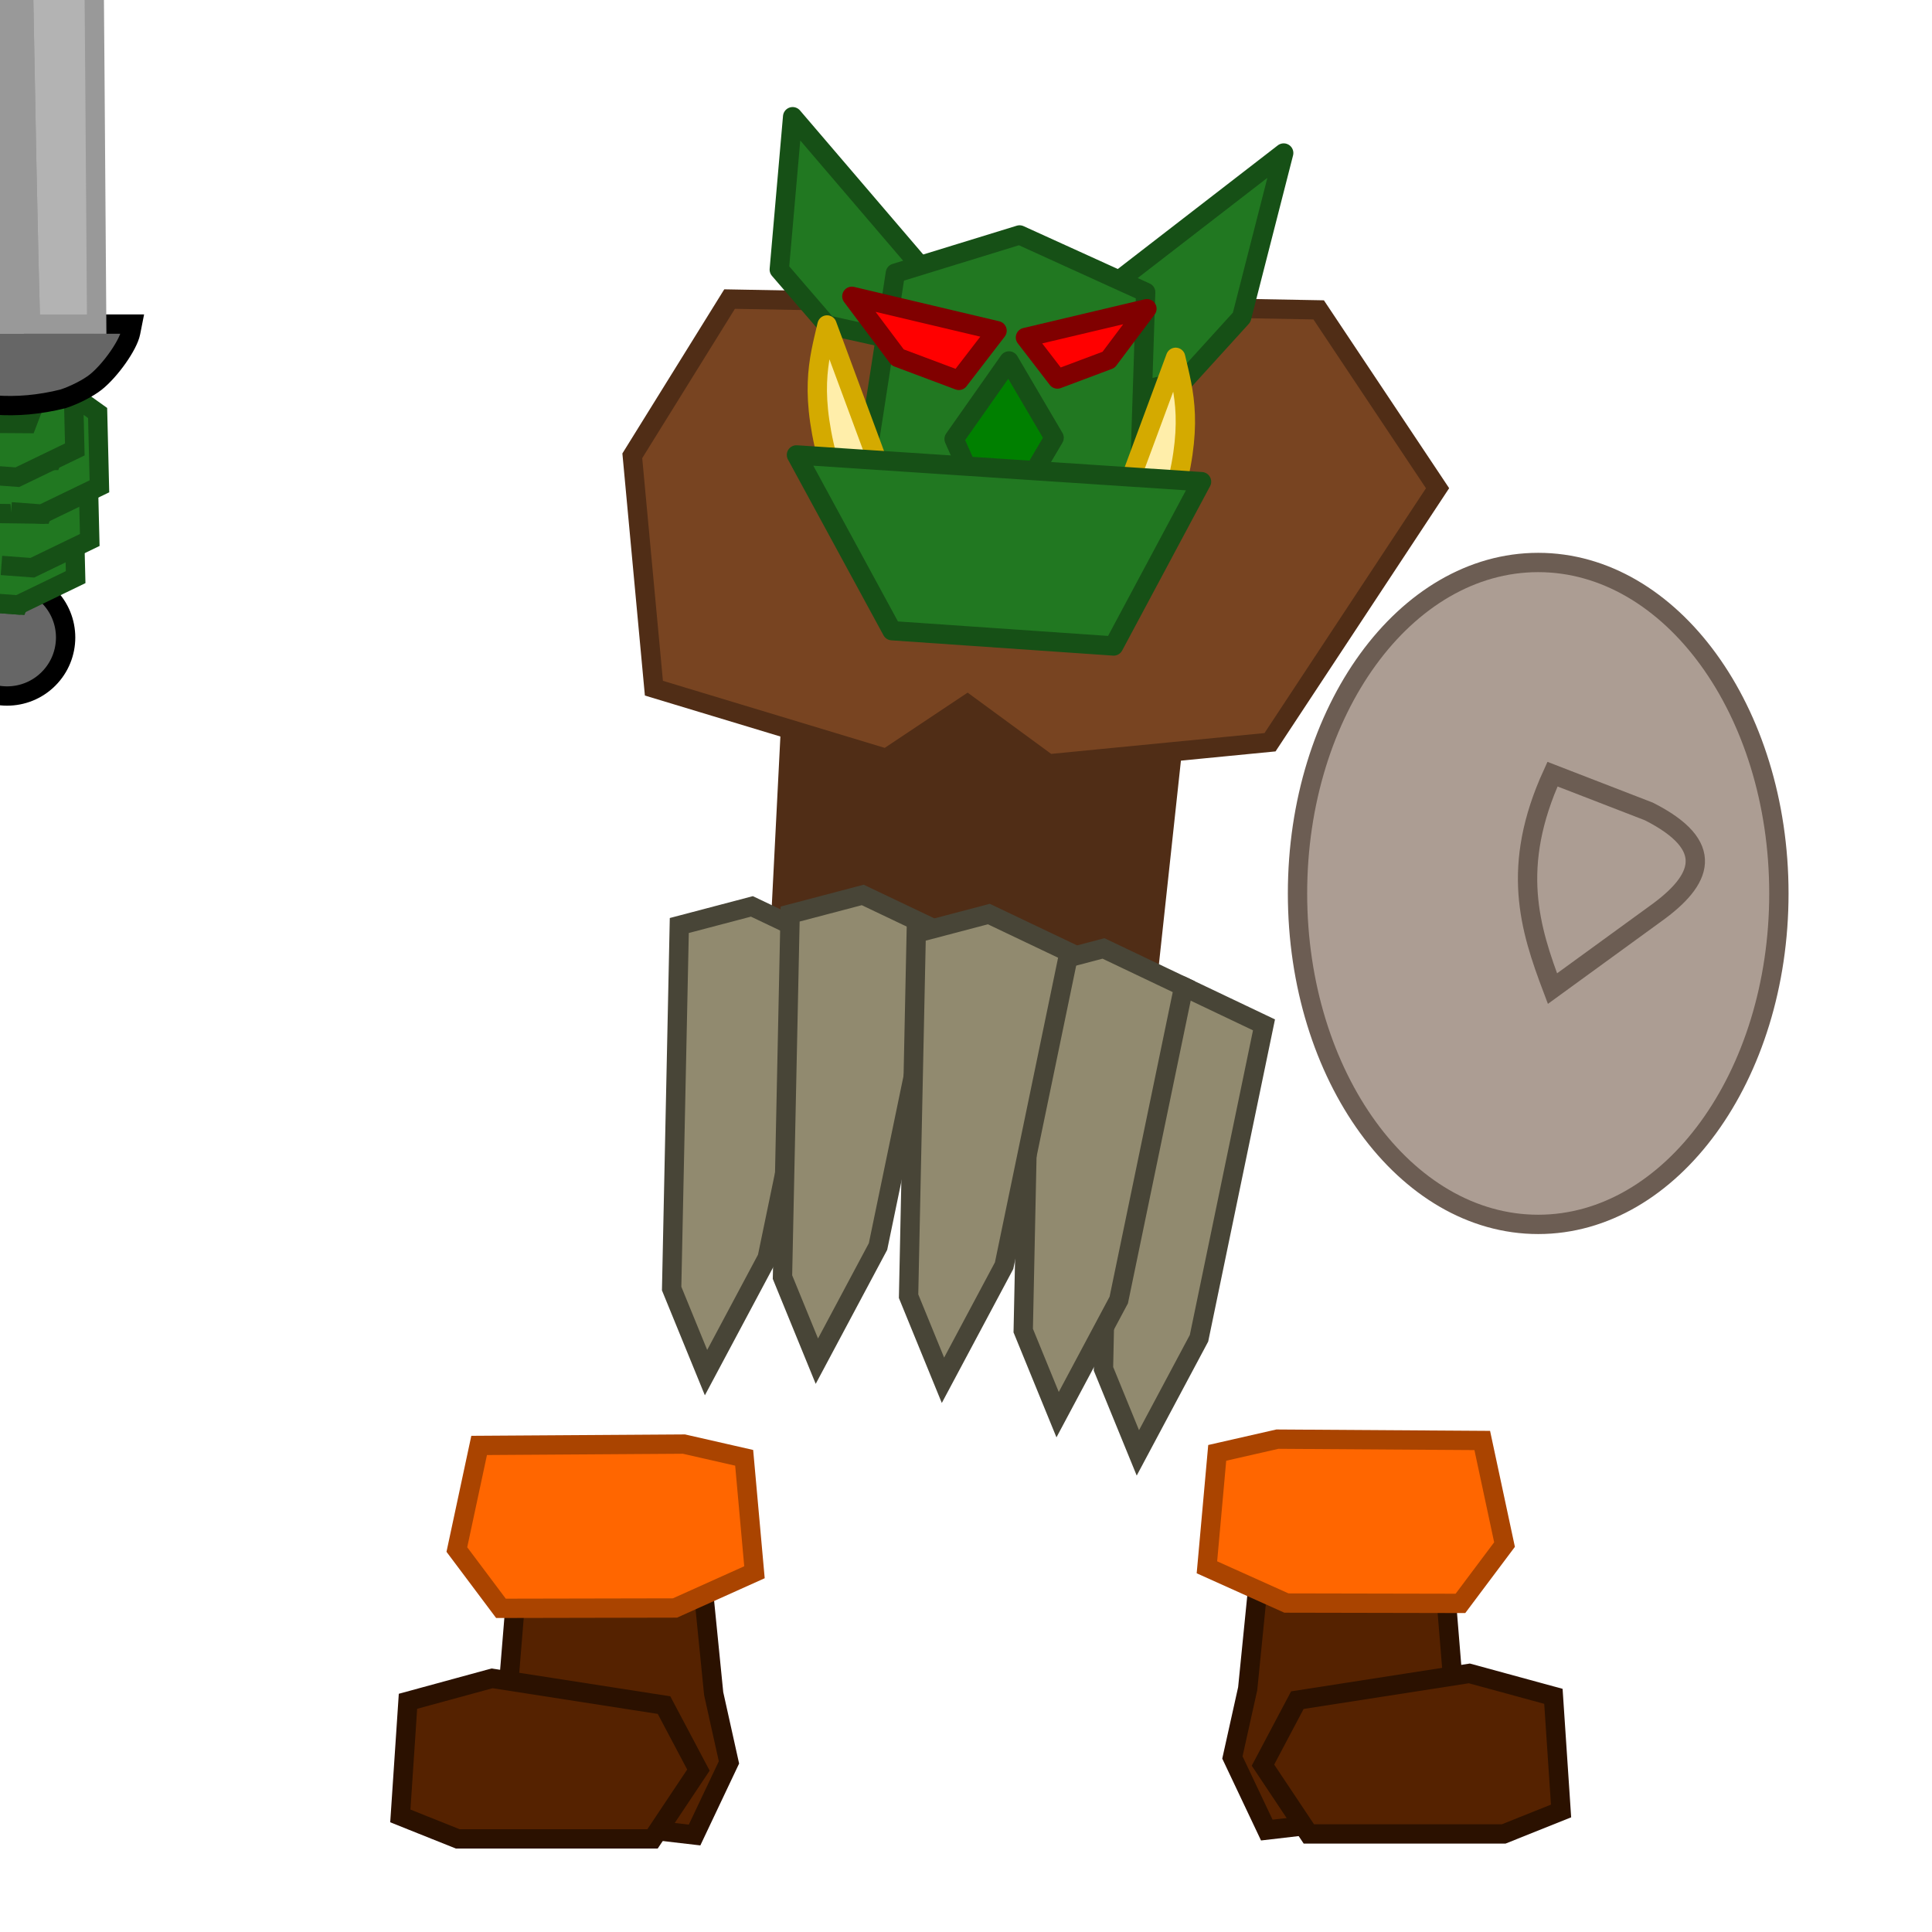
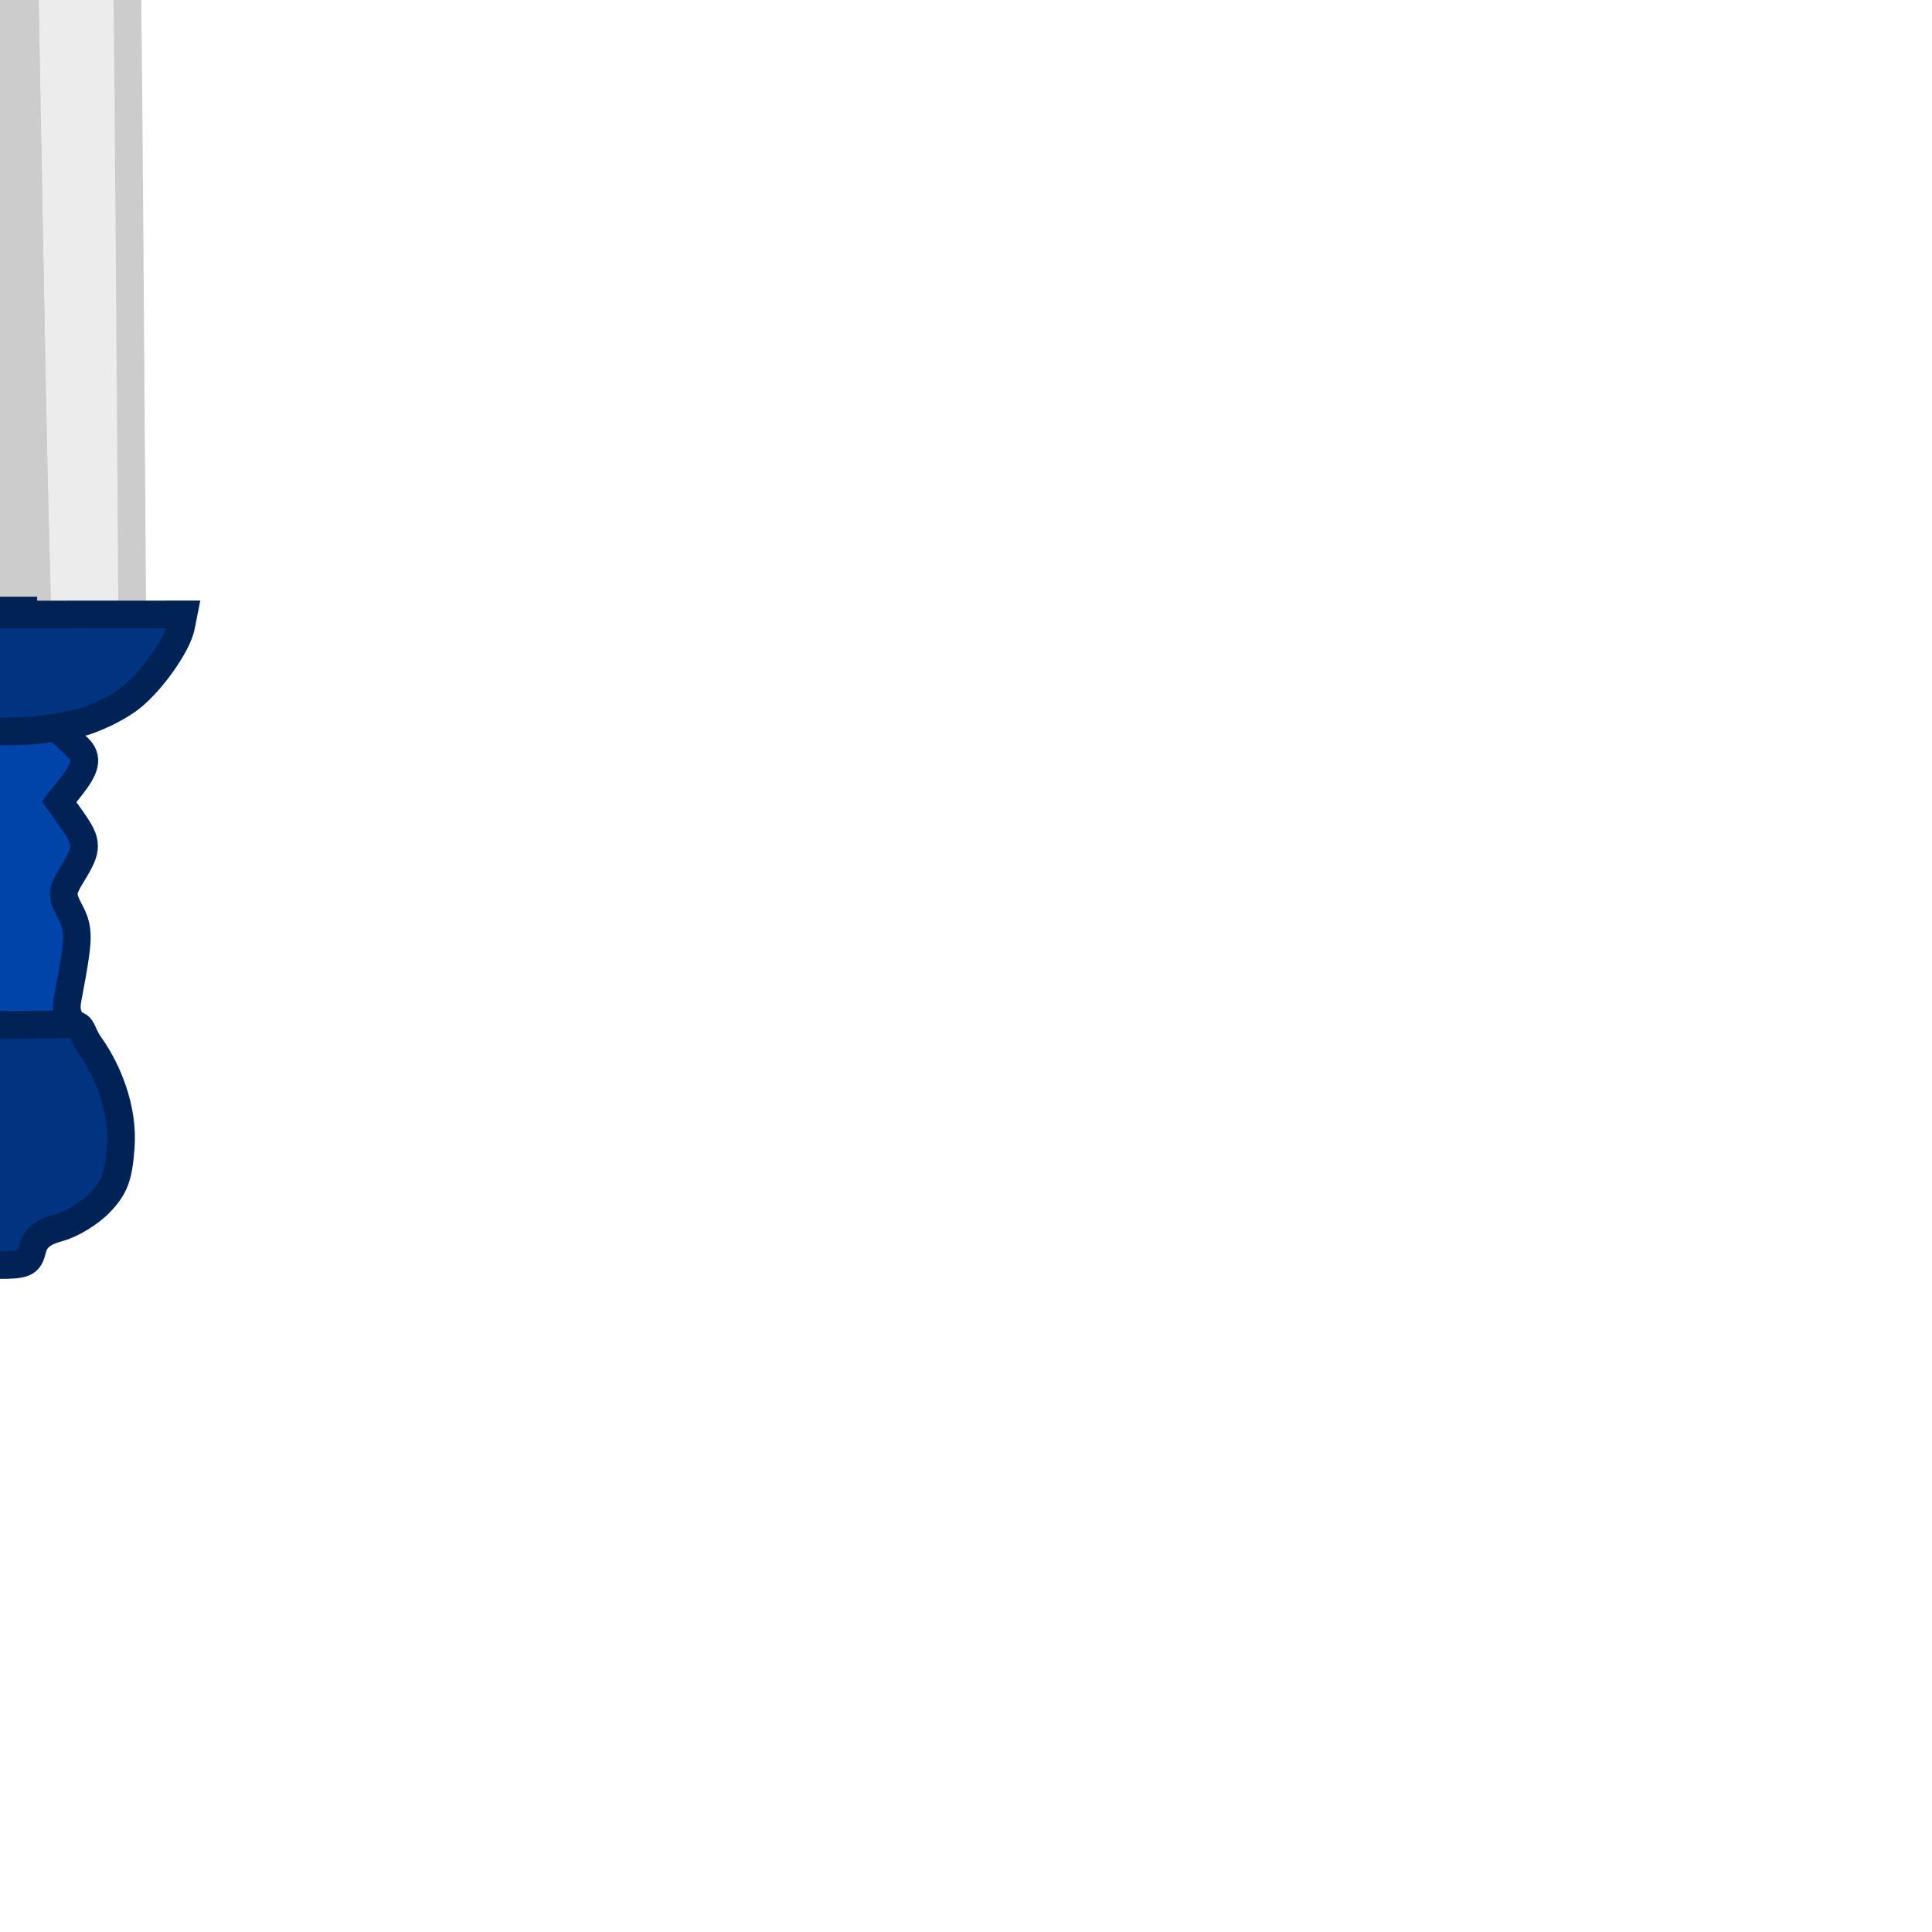
<svg xmlns="http://www.w3.org/2000/svg" width="100" height="100" viewBox="0 0 100 100" version="1.1" id="svg8">
  <defs id="defs2" />
  <g id="layer7" style="display:inline" />
  <g id="layer1" style="display:none">
    <path style="opacity:1;vector-effect:none;fill:#80e5ff;fill-opacity:1;stroke:none;stroke-width:2.008;stroke-linecap:round;stroke-linejoin:round;stroke-miterlimit:4;stroke-dasharray:none;stroke-dashoffset:0;stroke-opacity:1;paint-order:markers fill stroke" d="M 5,95 V 45 A 40,40 0 0 0 45,5 H 95 V 55 A 40,40 0 0 1 55,95 Z" id="swingX" />
    <g id="g956" transform="rotate(180,-37.80782,8.513508)">
      <path id="path831" d="M -32.577,-37.886 A 19.951,19.951 0 0 1 -52.528,-17.935 V -37.886 Z" style="opacity:1;vector-effect:none;fill:#aa0000;fill-opacity:1;stroke:none;stroke-width:1.002;stroke-linecap:round;stroke-linejoin:round;stroke-miterlimit:4;stroke-dasharray:none;stroke-dashoffset:0;stroke-opacity:1;paint-order:markers fill stroke" />
      <path id="path841" d="m -20.155,40.199 a 40,40 0 0 0 -40,-40 V 40.199 Z" style="opacity:1;vector-effect:none;fill:#aa0000;fill-opacity:1;stroke:none;stroke-width:2.008;stroke-linecap:round;stroke-linejoin:round;stroke-miterlimit:4;stroke-dasharray:none;stroke-dashoffset:0;stroke-opacity:1;paint-order:markers fill stroke" />
    </g>
  </g>
  <g id="layer4" style="display:none">
    <g id="fatal">
      <path id="path830" d="m 8.579,13.622 a 29.289,29.289 0 0 0 0,41.421 L 50,96.464 91.421,55.043 a 29.289,29.289 0 0 0 0,-41.421 29.289,29.289 0 0 0 -41.421,0 29.289,29.289 0 0 0 -41.421,0 z" style="opacity:1;vector-effect:none;fill:#ff0000;fill-opacity:1;stroke:none;stroke-width:2.446;stroke-linecap:round;stroke-linejoin:round;stroke-miterlimit:4;stroke-dasharray:none;stroke-dashoffset:0;stroke-opacity:1;paint-order:markers fill stroke" />
      <path id="path840" d="m 70.283,5.047 c -0.902,0.016 -1.803,0.074 -2.699,0.174 0.331,0.162 0.659,0.33 0.984,0.504 C 82.577,13.813 87.377,31.726 79.289,45.734 L 50,96.465 91.422,55.043 c 11.439,-11.438 11.439,-29.984 0,-41.422 C 85.824,8.024 78.199,4.931 70.283,5.047 Z" style="opacity:1;vector-effect:none;fill:#aa0000;fill-opacity:1;stroke:none;stroke-width:2.446;stroke-linecap:round;stroke-linejoin:round;stroke-miterlimit:4;stroke-dasharray:none;stroke-dashoffset:0;stroke-opacity:1;paint-order:markers fill stroke" />
    </g>
  </g>
  <g id="layer2" style="display:inline">
    <path style="fill:#800000;stroke-width:0.225" d="m -72.274,-43.596 c 2.232,6.061 3.909,12.585 4.755,18.498 0.589,4.121 0.819,13.324 1.013,40.532 l 0.144,20.261 1.453,-7.33e-4 1.453,-7.33e-4 -0.138,0.691 c -0.206,1.036 -1.653,3.089 -2.847,4.04 -0.611,0.487 -1.732,1.06 -2.66,1.362 -0.911,0.296 -1.697,0.695 -1.819,0.926 -0.324,0.61 -0.26,1.698 0.12,2.015 0.454,0.38 0.423,0.731 -0.129,1.436 l -0.464,0.594 0.464,0.656 c 0.573,0.811 0.576,1.027 0.024,1.926 -0.407,0.662 -0.414,0.766 -0.094,1.381 0.332,0.64 0.328,0.94 -0.047,2.923 -0.096,0.508 0.016,0.875 0.447,1.467 1.148,1.575 1.529,2.67 1.426,4.095 -0.078,1.077 -0.216,1.449 -0.743,2.004 -0.356,0.375 -1.02,0.782 -1.475,0.906 -0.601,0.163 -0.866,0.379 -0.968,0.787 -0.126,0.505 -0.254,0.562 -1.256,0.563 -1.01,5.32e-4 -1.116,-0.048 -1.116,-0.511 2.19e-4,-0.409 -0.222,-0.591 -1.108,-0.908 -2.453,-0.876 -2.916,-3.506 -1.101,-6.244 0.907,-1.367 1.062,-2.182 0.634,-3.319 -0.186,-0.493 -0.152,-0.815 0.159,-1.509 0.385,-0.859 0.383,-0.903 -0.08,-1.713 l -0.475,-0.832 0.479,-0.844 c 0.392,-0.691 0.429,-0.914 0.205,-1.23 -0.535,-0.752 -0.568,-1.034 -0.197,-1.684 0.765,-1.342 0.326,-2.219 -1.381,-2.757 -0.697,-0.22 -1.623,-0.581 -2.058,-0.802 -1.551,-0.791 -3.802,-3.722 -3.801,-4.95 2.18e-4,-0.415 0.14,-0.461 1.421,-0.461 l 1.421,-7.32e-4 0.164,-23.873 c 0.174,-25.428 0.368,-32.994 0.947,-36.966 0.529,-3.629 1.797,-9.187 2.958,-12.958 1.044,-3.391 2.72,-8.134 2.983,-8.436 0.082,-0.093 0.662,1.227 1.291,2.934 z m -1.51,8.016 c -4.36e-4,0.528 -0.103,4.363 -0.229,8.522 -0.263,8.718 -0.833,36.558 -1.064,51.978 l -0.158,10.554 1.736,-9.25e-4 1.736,-9.34e-4 -0.136,-5.361 c -0.075,-2.949 -0.232,-10.847 -0.35,-17.552 -0.303,-17.283 -0.622,-31.848 -0.873,-39.841 -0.119,-3.785 -0.216,-7.417 -0.215,-8.07 3.64e-4,-0.653 -0.1,-1.188 -0.223,-1.188 -0.123,6.5e-5 -0.224,0.432 -0.225,0.96 z" id="broadsword" />
+     <g id="mySword">
+       <path style="display:inline;fill:#ececec;stroke:#cccccc;stroke-width:1.435;stroke-miterlimit:4;stroke-dasharray:none" d="m 0.278,-43.141 c -0.239,0.275 -1.766,4.599 -2.718,7.689 -1.058,3.437 -2.214,8.502 -2.696,11.81 -0.528,3.621 -0.705,10.517 -0.864,33.694 L -6.149,31.812 6.845,31.806 6.712,13.338 C 6.536,-11.463 6.328,-19.85 5.79,-23.606 5.02,-28.995 3.49,-34.944 1.455,-40.469 0.882,-42.025 0.353,-43.225 0.278,-43.141 Z m -0.071,9.174 c 0.024,-0.044 0.049,-0.069 0.077,-0.069 0.112,-5.9e-5 0.205,0.489 0.204,1.084 -3.1721e-4,0.596 0.088,3.906 0.196,7.356 0.229,7.286 0.519,20.559 0.795,36.313 0.107,6.111 0.251,13.311 0.319,15.999 l 0.125,4.886 -1.584,0.002 H -1.243 l 0.145,-9.62 c 0.211,-14.056 0.73,-39.432 0.969,-47.378 0.114,-3.791 0.208,-7.287 0.208,-7.768 2.5405e-4,-0.361 0.053,-0.672 0.127,-0.805 z" id="broadsword-3" />
+       <path style="display:inline;fill:#cccccc;stroke:#cccccc;stroke-width:1.435;stroke-linecap:butt;stroke-linejoin:miter;stroke-miterlimit:4;stroke-dasharray:none;stroke-opacity:1" d="m 0.206,-33.968 c -0.073,0.133 -0.127,0.444 -0.127,0.805 -4.1481e-4,0.481 -0.094,3.977 -0.208,7.768 -0.24,7.946 -0.759,33.322 -0.969,47.378 l -0.145,9.62 H 0.339 L 1.923,31.601 1.798,26.715 C 1.73,24.027 1.586,16.827 1.479,10.716 1.203,-5.037 0.912,-18.311 0.684,-25.597 c -0.108,-3.45 -0.197,-6.761 -0.196,-7.356 3.3156e-4,-0.596 -0.092,-1.084 -0.204,-1.084 -0.028,-4e-6 -0.053,0.025 -0.077,0.069 z" id="path1323" />
+       <path style="fill:#0044aa;stroke:#002255;stroke-width:1.435;stroke-miterlimit:4;stroke-dasharray:none" d="m 3.912,38.583 c 0.652,0.545 0.607,1.049 -0.184,2.062 l -0.666,0.853 0.665,0.942 c 0.823,1.165 0.827,1.474 0.034,2.765 -0.584,0.951 -0.594,1.099 -0.134,1.982 0.477,0.918 0.47,1.35 -0.068,4.195 -0.138,0.729 -0.233,1.064 0.386,1.914 l -8.124,-0.043 c 0.637,-1.288 0.663,-2.273 0.187,-3.535 -0.267,-0.708 -0.218,-1.169 0.228,-2.165 0.553,-1.233 0.55,-1.296 -0.115,-2.459 l -0.682,-1.194 0.688,-1.211 c 0.563,-0.992 0.616,-1.312 0.294,-1.765 -0.768,-1.079 -0.815,-1.483 -0.283,-2.417 2.501,-1.701 5.035,-2.757 7.774,0.077 z" id="path1692" />
+       <path style="display:inline;fill:#003380;fill-opacity:1;stroke:#002255;stroke-width:1.435;stroke-miterlimit:4;stroke-dasharray:none;stroke-opacity:1" d="m 6.844,31.805 1.324,-6.68e-4 1.324,-6.67e-4 -0.125,0.63 c -0.188,0.944 -1.507,2.816 -2.595,3.682 -0.557,0.444 -1.578,0.967 -2.424,1.241 -3.526,0.881 -6.698,0.559 -9.621,-0.612 -1.414,-0.721 -3.465,-3.393 -3.465,-4.512 1.952e-4,-0.378 0.128,-0.42 1.295,-0.42 l 1.295,-6.67e-4 z m -8.086,-0.201 1.583,-8.45e-4 1.583,-8.51e-4 z" id="path1669" />
+       <path id="path1694" d="m 3.584,53.02 c 0.791,-0.015 0.511,0.323 1.13,1.172 0.815,1.172 1.682,3.127 1.534,5.173 -0.112,1.545 -0.31,2.08 -1.067,2.876 -0.511,0.538 -1.464,1.123 -2.117,1.3 -0.863,0.234 -1.243,0.543 -1.389,1.13 -0.181,0.725 -0.365,0.807 -1.803,0.808 -1.45,7.64e-4 -1.602,-0.069 -1.602,-0.733 3.143e-4,-0.587 -0.318,-0.848 -1.591,-1.303 -3.52,-1.258 -4.186,-5.032 -1.58,-8.962 0.662,-0.999 0.139,-1.332 1,-1.405 z" style="fill:#003380;fill-opacity:1;stroke:#002255;stroke-width:1.435;stroke-miterlimit:4;stroke-dasharray:none;stroke-opacity:1" />
+     </g>
  </g>
-   <g id="layer6">
+   <g id="layer6" style="display:none">
    <g id="orcBody">
      <path id="path991" d="m 40.281,50.167 0.839,-16.504 20.421,-2.797 -2.238,20.7 z" style="fill:#502d16;stroke:#502d16;stroke-width:1;stroke-linecap:butt;stroke-linejoin:miter;stroke-miterlimit:4;stroke-dasharray:none;stroke-opacity:1" />
      <path id="path1033" d="m 65.424,53.047 -4.154,-1.978 -3.758,0.989 -0.396,18.791 1.78,4.352 3.165,-5.934 z" style="fill:#918a6f;stroke:#484537;stroke-width:1;stroke-linecap:butt;stroke-linejoin:miter;stroke-miterlimit:4;stroke-dasharray:none;stroke-opacity:1" />
      <path style="fill:#918a6f;stroke:#484537;stroke-width:1;stroke-linecap:butt;stroke-linejoin:miter;stroke-miterlimit:4;stroke-dasharray:none;stroke-opacity:1" d="m 61.27,51.069 -4.154,-1.978 -3.758,0.989 -0.396,18.791 1.78,4.352 3.165,-5.934 z" id="path1031" />
      <path id="path989" d="m 32.728,23.592 5.035,-8.112 30.491,0.559 6.154,9.231 -8.672,13.148 -11.469,1.119 -4.196,-3.077 -4.196,2.797 -12.029,-3.637 z" style="fill:#784421;stroke:#502d16;stroke-width:1;stroke-linecap:butt;stroke-linejoin:miter;stroke-miterlimit:4;stroke-dasharray:none;stroke-opacity:1" />
      <path id="path1025" d="m 43.072,48.893 -4.154,-1.978 -3.758,0.989 -0.396,18.791 1.78,4.352 3.165,-5.934 z" style="fill:#918a6f;stroke:#484537;stroke-width:1;stroke-linecap:butt;stroke-linejoin:miter;stroke-miterlimit:4;stroke-dasharray:none;stroke-opacity:1" />
      <path style="fill:#918a6f;stroke:#484537;stroke-width:1;stroke-linecap:butt;stroke-linejoin:miter;stroke-miterlimit:4;stroke-dasharray:none;stroke-opacity:1" d="m 48.809,48.3 -4.154,-1.978 -3.758,0.989 -0.396,18.791 1.78,4.352 3.165,-5.934 z" id="path1027" />
      <path id="path1029" d="m 55.336,49.289 -4.154,-1.978 -3.758,0.989 -0.396,18.791 1.78,4.352 3.165,-5.934 z" style="fill:#918a6f;stroke:#484537;stroke-width:1;stroke-linecap:butt;stroke-linejoin:miter;stroke-miterlimit:4;stroke-dasharray:none;stroke-opacity:1" />
    </g>
    <g id="orcHead">
      <path id="path985" d="m 57.741,14.645 8.703,-6.725 -2.176,8.505 -2.967,3.264 -4.648,1.088 z" style="fill:#217821;stroke:#165016;stroke-width:1;stroke-linecap:round;stroke-linejoin:round;stroke-miterlimit:4;stroke-dasharray:none;stroke-opacity:1" />
      <path id="path987" d="m 48.642,14.942 -7.615,-8.901 -0.692,7.912 2.473,2.868 4.451,0.989 z" style="fill:#217821;stroke:#165016;stroke-width:1;stroke-linecap:round;stroke-linejoin:round;stroke-miterlimit:4;stroke-dasharray:none;stroke-opacity:1" />
      <path id="path979" d="m 44.663,25.018 1.681,-10.879 6.429,-1.978 6.527,2.967 -0.396,12.066 z" style="fill:#217821;stroke:#165016;stroke-width:1;stroke-linecap:round;stroke-linejoin:round;stroke-miterlimit:4;stroke-dasharray:none;stroke-opacity:1" />
      <path id="path1051" d="m 57.946,26.339 2.905,-7.844 c 0.427,1.852 0.977,3.531 -0.226,7.665 z" style="fill:#ffeeaa;stroke:#d4aa00;stroke-width:1px;stroke-linecap:butt;stroke-linejoin:round;stroke-opacity:1" />
      <path style="fill:#ffeeaa;stroke:#d4aa00;stroke-width:1px;stroke-linecap:butt;stroke-linejoin:round;stroke-opacity:1" d="m 45.712,24.665 -2.905,-7.844 c -0.427,1.852 -0.977,3.531 0.226,7.665 z" id="path1053" />
      <path id="path1055" d="m 52.225,18.683 2.336,3.977 -1.452,2.462 -2.715,-0.126 -1.01,-2.273 z" style="fill:#008000;stroke:#165016;stroke-width:1px;stroke-linecap:butt;stroke-linejoin:round;stroke-opacity:1" />
      <path id="path977" d="m 41.224,23.546 4.945,9.099 11.473,0.791 4.549,-8.505 z" style="fill:#217821;stroke:#165016;stroke-width:1;stroke-linecap:round;stroke-linejoin:round;stroke-miterlimit:4;stroke-dasharray:none;stroke-opacity:1" />
      <path id="path981" d="m 44.092,15.337 7.516,1.78 -1.978,2.571 -3.165,-1.187 z" style="fill:#ff0000;stroke:#800000;stroke-width:1;stroke-linecap:round;stroke-linejoin:round;stroke-miterlimit:4;stroke-dasharray:none;stroke-opacity:1" />
      <path style="fill:#ff0000;stroke:#800000;stroke-width:1;stroke-linecap:round;stroke-linejoin:round;stroke-miterlimit:4;stroke-dasharray:none;stroke-opacity:1" d="m 59.365,15.978 -6.288,1.489 1.655,2.151 2.647,-0.993 z" id="path983" />
    </g>
    <g id="orcBootR">
      <path id="path1041" d="m 26.061,90.431 0.791,-9.692 v 0 l 9.297,-0.989 v 0 l 0.791,7.912 0.791,3.56 -1.78,3.758 -8.505,-0.989 z" style="fill:#552200;stroke:#2b1100;stroke-width:1;stroke-linecap:butt;stroke-linejoin:miter;stroke-miterlimit:4;stroke-dasharray:none;stroke-opacity:1" />
      <path id="path1037" d="m 23.688,95.179 -2.967,-1.187 0.396,-5.934 4.352,-1.187 8.901,1.385 1.78,3.363 -2.374,3.56 z" style="fill:#552200;stroke:#2b1100;stroke-width:1;stroke-linecap:butt;stroke-linejoin:miter;stroke-miterlimit:4;stroke-dasharray:none;stroke-opacity:1" />
      <path style="fill:#ff6600;stroke:#aa4400;stroke-width:1;stroke-linecap:butt;stroke-linejoin:miter;stroke-miterlimit:4;stroke-dasharray:none;stroke-opacity:1" d="m 35.402,74.746 3.116,0.71 0.533,5.923 -4.114,1.85 -9.008,0.018 -2.282,-3.044 1.153,-5.388 z" id="path1039" />
    </g>
    <g id="orcBootL">
      <path style="fill:#552200;stroke:#2b1100;stroke-width:1;stroke-linecap:butt;stroke-linejoin:miter;stroke-miterlimit:4;stroke-dasharray:none;stroke-opacity:1" d="m 75.459,90.175 -0.791,-9.692 v 0 L 65.371,79.494 v 0 l -0.791,7.912 -0.791,3.56 1.78,3.758 8.505,-0.989 z" id="path1043" />
      <path style="fill:#552200;stroke:#2b1100;stroke-width:1;stroke-linecap:butt;stroke-linejoin:miter;stroke-miterlimit:4;stroke-dasharray:none;stroke-opacity:1" d="m 77.833,94.923 2.967,-1.187 -0.396,-5.934 -4.352,-1.187 -8.901,1.385 -1.78,3.363 2.374,3.56 z" id="path1045" />
      <path id="path1047" d="m 66.119,74.49 -3.116,0.71 -0.533,5.923 4.114,1.85 9.008,0.018 2.282,-3.044 -1.153,-5.388 z" style="fill:#ff6600;stroke:#aa4400;stroke-width:1;stroke-linecap:butt;stroke-linejoin:miter;stroke-miterlimit:4;stroke-dasharray:none;stroke-opacity:1" />
    </g>
    <g id="orcShield">
      <ellipse ry="17.13" rx="12.458" cy="46.244" cx="79.617" id="path1021" style="opacity:1;vector-effect:none;fill:#ac9d93;fill-opacity:1;stroke:#6c5d53;stroke-width:1;stroke-linecap:round;stroke-linejoin:round;stroke-miterlimit:4;stroke-dasharray:none;stroke-dashoffset:0;stroke-opacity:1;paint-order:markers fill stroke" />
      <path id="path1049" d="m 80.356,40.07 c -2.189,4.794 -1.176,7.988 0,11.1 l 5.309,-3.861 c 2.484,-1.77 3.177,-3.539 -0.322,-5.309 z" style="fill:#ac9d93;stroke:#6c5d53;stroke-width:1;stroke-linecap:butt;stroke-linejoin:miter;stroke-miterlimit:4;stroke-dasharray:none;stroke-opacity:1" />
    </g>
    <g id="orcSword">
      <circle transform="rotate(-45)" r="3.03" cy="23.591" cx="-23.072" id="path1309" style="opacity:1;vector-effect:none;fill:#666666;fill-opacity:1;stroke:#000000;stroke-width:1;stroke-linecap:round;stroke-linejoin:round;stroke-miterlimit:4;stroke-dasharray:none;stroke-dashoffset:0;stroke-opacity:1;paint-order:markers fill stroke" />
      <path style="display:inline;fill:#217821;stroke:#165016;stroke-width:1;stroke-linecap:butt;stroke-linejoin:miter;stroke-miterlimit:4;stroke-dasharray:none;stroke-opacity:1" d="m -6.814,27.918 3.99,3.442 2.168,-0.168 1.598,0.119 L 2.552,27.494 2.433,24.819 1.343,22.833 -0.885,21.909 -2.228,18.733 l -3.913,2.563 -1.269,2.678 z" id="path1009" />
      <path style="display:inline;fill:#217821;stroke:#165016;stroke-width:1;stroke-linecap:butt;stroke-linejoin:miter;stroke-miterlimit:4;stroke-dasharray:none;stroke-opacity:1" d="m -4.616,20.56 0.707,-1.437 2.747,-1.835 3.224,2.003 0.124,1.39 -3.447,-0.582 -1.145,1.975" id="path1011" />
      <path id="path1013" d="M -0.657,31.192 0.941,31.311 3.915,29.873 3.822,26.079 2.687,25.267 1.441,28.534 0.67,28.481" style="display:inline;fill:#217821;stroke:#165016;stroke-width:1;stroke-linecap:butt;stroke-linejoin:miter;stroke-miterlimit:4;stroke-dasharray:none;stroke-opacity:1" />
      <path style="display:inline;fill:#217821;stroke:#165016;stroke-width:1;stroke-linecap:butt;stroke-linejoin:miter;stroke-miterlimit:4;stroke-dasharray:none;stroke-opacity:1" d="M 0.074,29.267 1.672,29.386 4.646,27.949 4.553,24.154 3.418,23.343 2.172,26.609 -0.015,26.58" id="path1015" />
      <path id="path1017" d="M 0.574,26.49 2.172,26.609 5.146,25.172 5.053,21.377 3.918,20.566 2.672,23.832 0.389,23.818" style="display:inline;fill:#217821;stroke:#165016;stroke-width:1;stroke-linecap:butt;stroke-linejoin:miter;stroke-miterlimit:4;stroke-dasharray:none;stroke-opacity:1" />
      <path style="display:inline;fill:#217821;stroke:#165016;stroke-width:1;stroke-linecap:butt;stroke-linejoin:miter;stroke-miterlimit:4;stroke-dasharray:none;stroke-opacity:1" d="M -0.7,24.581 0.898,24.7 3.872,23.263 3.78,19.469 2.644,18.657 1.398,21.924 -0.885,21.909" id="path1019" />
      <path style="display:inline;fill:#666666;stroke:#000000;stroke-width:1;stroke-miterlimit:4;stroke-dasharray:none" d="m 5.003,16.776 0.923,-4.65e-4 0.923,-4.65e-4 -0.087,0.439 c -0.131,0.658 -1.05,1.962 -1.808,2.565 -0.388,0.309 -1.1,0.673 -1.689,0.865 -2.457,0.614 -4.667,0.39 -6.703,-0.426 -0.985,-0.502 -2.414,-2.364 -2.414,-3.143 1.36e-4,-0.264 0.089,-0.292 0.902,-0.293 l 0.902,-4.65e-4 z M -0.631,16.636 0.472,16.635 1.574,16.635 Z" id="path1311" />
-       <path id="broadsword-3" d="m 0.428,-35.439 c -0.166,0.192 -1.231,3.204 -1.893,5.357 -0.737,2.394 -1.543,5.924 -1.878,8.228 -0.368,2.523 -0.492,7.327 -0.602,23.475 l -0.104,15.16 9.053,-0.004 L 4.911,3.91 C 4.788,-13.369 4.643,-19.212 4.269,-21.829 3.732,-25.584 2.666,-29.729 1.249,-33.578 0.849,-34.662 0.481,-35.498 0.428,-35.439 Z m -0.05,6.392 c 0.017,-0.031 0.034,-0.048 0.054,-0.048 0.078,-4.1e-5 0.142,0.34 0.142,0.755 -2.21e-4,0.415 0.061,2.721 0.137,5.125 0.159,5.076 0.361,14.324 0.554,25.3 0.075,4.258 0.175,9.274 0.222,11.147 l 0.087,3.404 -1.103,0.001 h -1.102 l 0.101,-6.702 C -0.383,0.141 -0.022,-17.538 0.145,-23.075 c 0.08,-2.641 0.145,-5.077 0.145,-5.412 1.77e-4,-0.251 0.037,-0.468 0.088,-0.561 z" style="display:inline;fill:#b3b3b3;stroke:#999999;stroke-width:1;stroke-miterlimit:4;stroke-dasharray:none" />
-       <path id="path1323" d="m 0.379,-29.048 c -0.051,0.093 -0.088,0.309 -0.088,0.561 -2.89e-4,0.335 -0.065,2.771 -0.145,5.412 -0.167,5.536 -0.529,23.216 -0.675,33.009 l -0.101,6.702 H 0.471 L 1.575,16.635 1.488,13.23 C 1.44,11.358 1.34,6.341 1.265,2.084 1.073,-8.892 0.871,-18.14 0.711,-23.216 c -0.075,-2.404 -0.137,-4.71 -0.137,-5.125 2.31e-4,-0.415 -0.064,-0.755 -0.142,-0.755 -0.02,-3e-6 -0.037,0.017 -0.054,0.048 z" style="fill:#999999;stroke:#999999;stroke-width:1;stroke-linecap:butt;stroke-linejoin:miter;stroke-miterlimit:4;stroke-dasharray:none;stroke-opacity:1" />
+       <path style="display:inline;fill:#483e37;stroke-width:0.275" d="m -15.683,-34.199 c 0.021,0.14 0.599,1.4 1.285,2.801 2.248,4.59 2.493,7.872 0.677,9.067 l -0.703,0.463 2.075,1.963 c 6.784,6.419 6.444,10.862 8.198,19.167 0.836,3.958 0.988,5.885 0.923,11.744 -0.022,1.978 0.016,3.982 0.084,4.453 0.099,0.687 0.054,1.038 -0.518,1.343 l 7.77,-0.023 0.649,-1.841 C 5.163,13.791 6.428,9.397 6.371,9.015 6.365,8.971 5.959,8.995 5.47,9.067 4.699,9.18 4.553,9.098 4.381,8.456 4.24,7.932 4.382,7.41 4.864,6.676 6.03,4.901 6.077,2.294 5.065,-4.545 3.955,-12.051 3.115,-14.53 -0.106,-19.806 -3.412,-25.221 -9.709,-31.395 -14.319,-33.74 c -0.771,-0.392 -1.384,-0.599 -1.364,-0.459 z" id="path1647" />
+       <path style="display:inline;fill:#6c5353;stroke-width:0.275" d="m -15.586,-34.24 c -0.067,-0.006 -0.103,0.006 -0.098,0.041 0.021,0.14 0.599,1.4 1.285,2.801 0.57,1.164 1.009,2.242 1.32,3.225 C 6.24,-12.799 1.381,1.904 2.934,16.785 L 4.109,16.781 4.758,14.939 C 5.163,13.791 6.428,9.396 6.371,9.014 6.365,8.97 5.96,8.994 5.471,9.066 4.7,9.18 4.553,9.099 4.381,8.457 4.24,7.933 4.383,7.41 4.865,6.676 6.031,4.901 6.076,2.294 5.064,-4.545 3.954,-12.051 3.116,-14.53 -0.105,-19.807 -3.411,-25.222 -9.708,-31.395 -14.318,-33.74 c -0.578,-0.294 -1.068,-0.482 -1.268,-0.5 z" id="path1664" />
    </g>
  </g>
  <g id="layer5" />
  <g id="layer3" style="display:none">
    <text xml:space="preserve" style="font-style:normal;font-weight:normal;font-size:40px;line-height:1.25;font-family:sans-serif;letter-spacing:0px;word-spacing:0px;fill:#000000;fill-opacity:1;stroke:none" x="13.185" y="62.282" id="text827">
      <tspan id="tspan825" x="13.185" y="62.282">999</tspan>
    </text>
  </g>
</svg>
